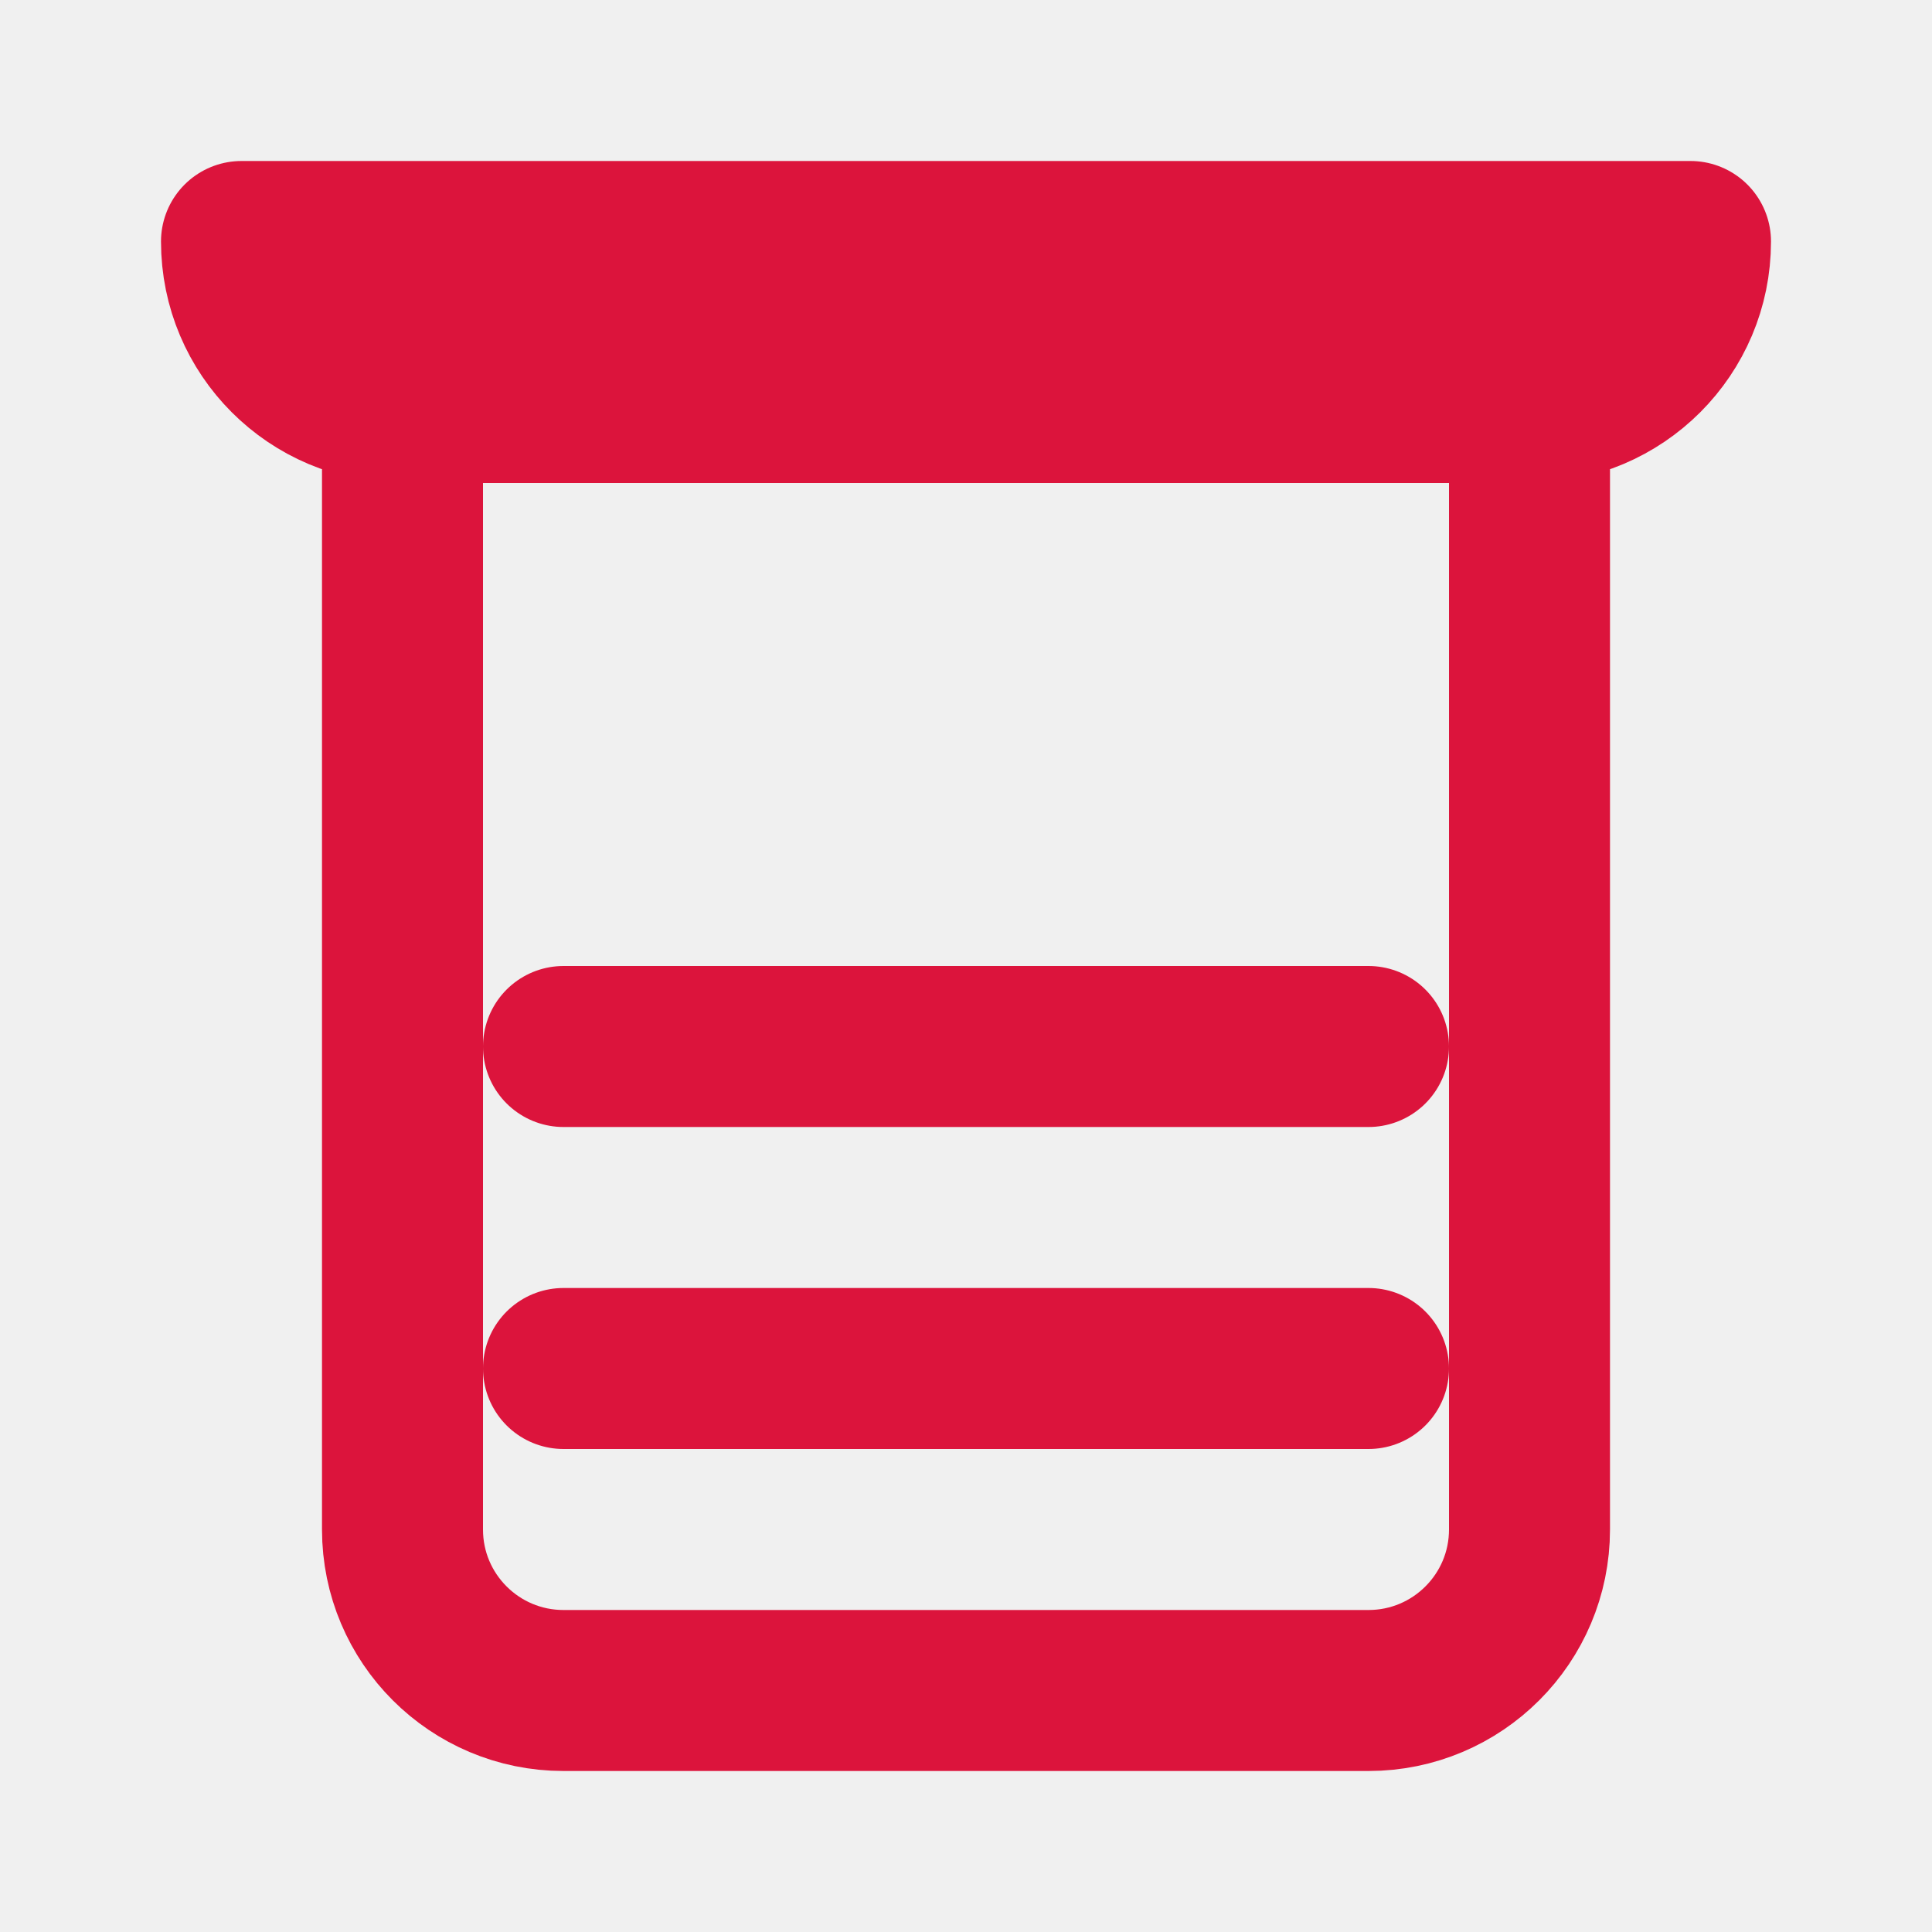
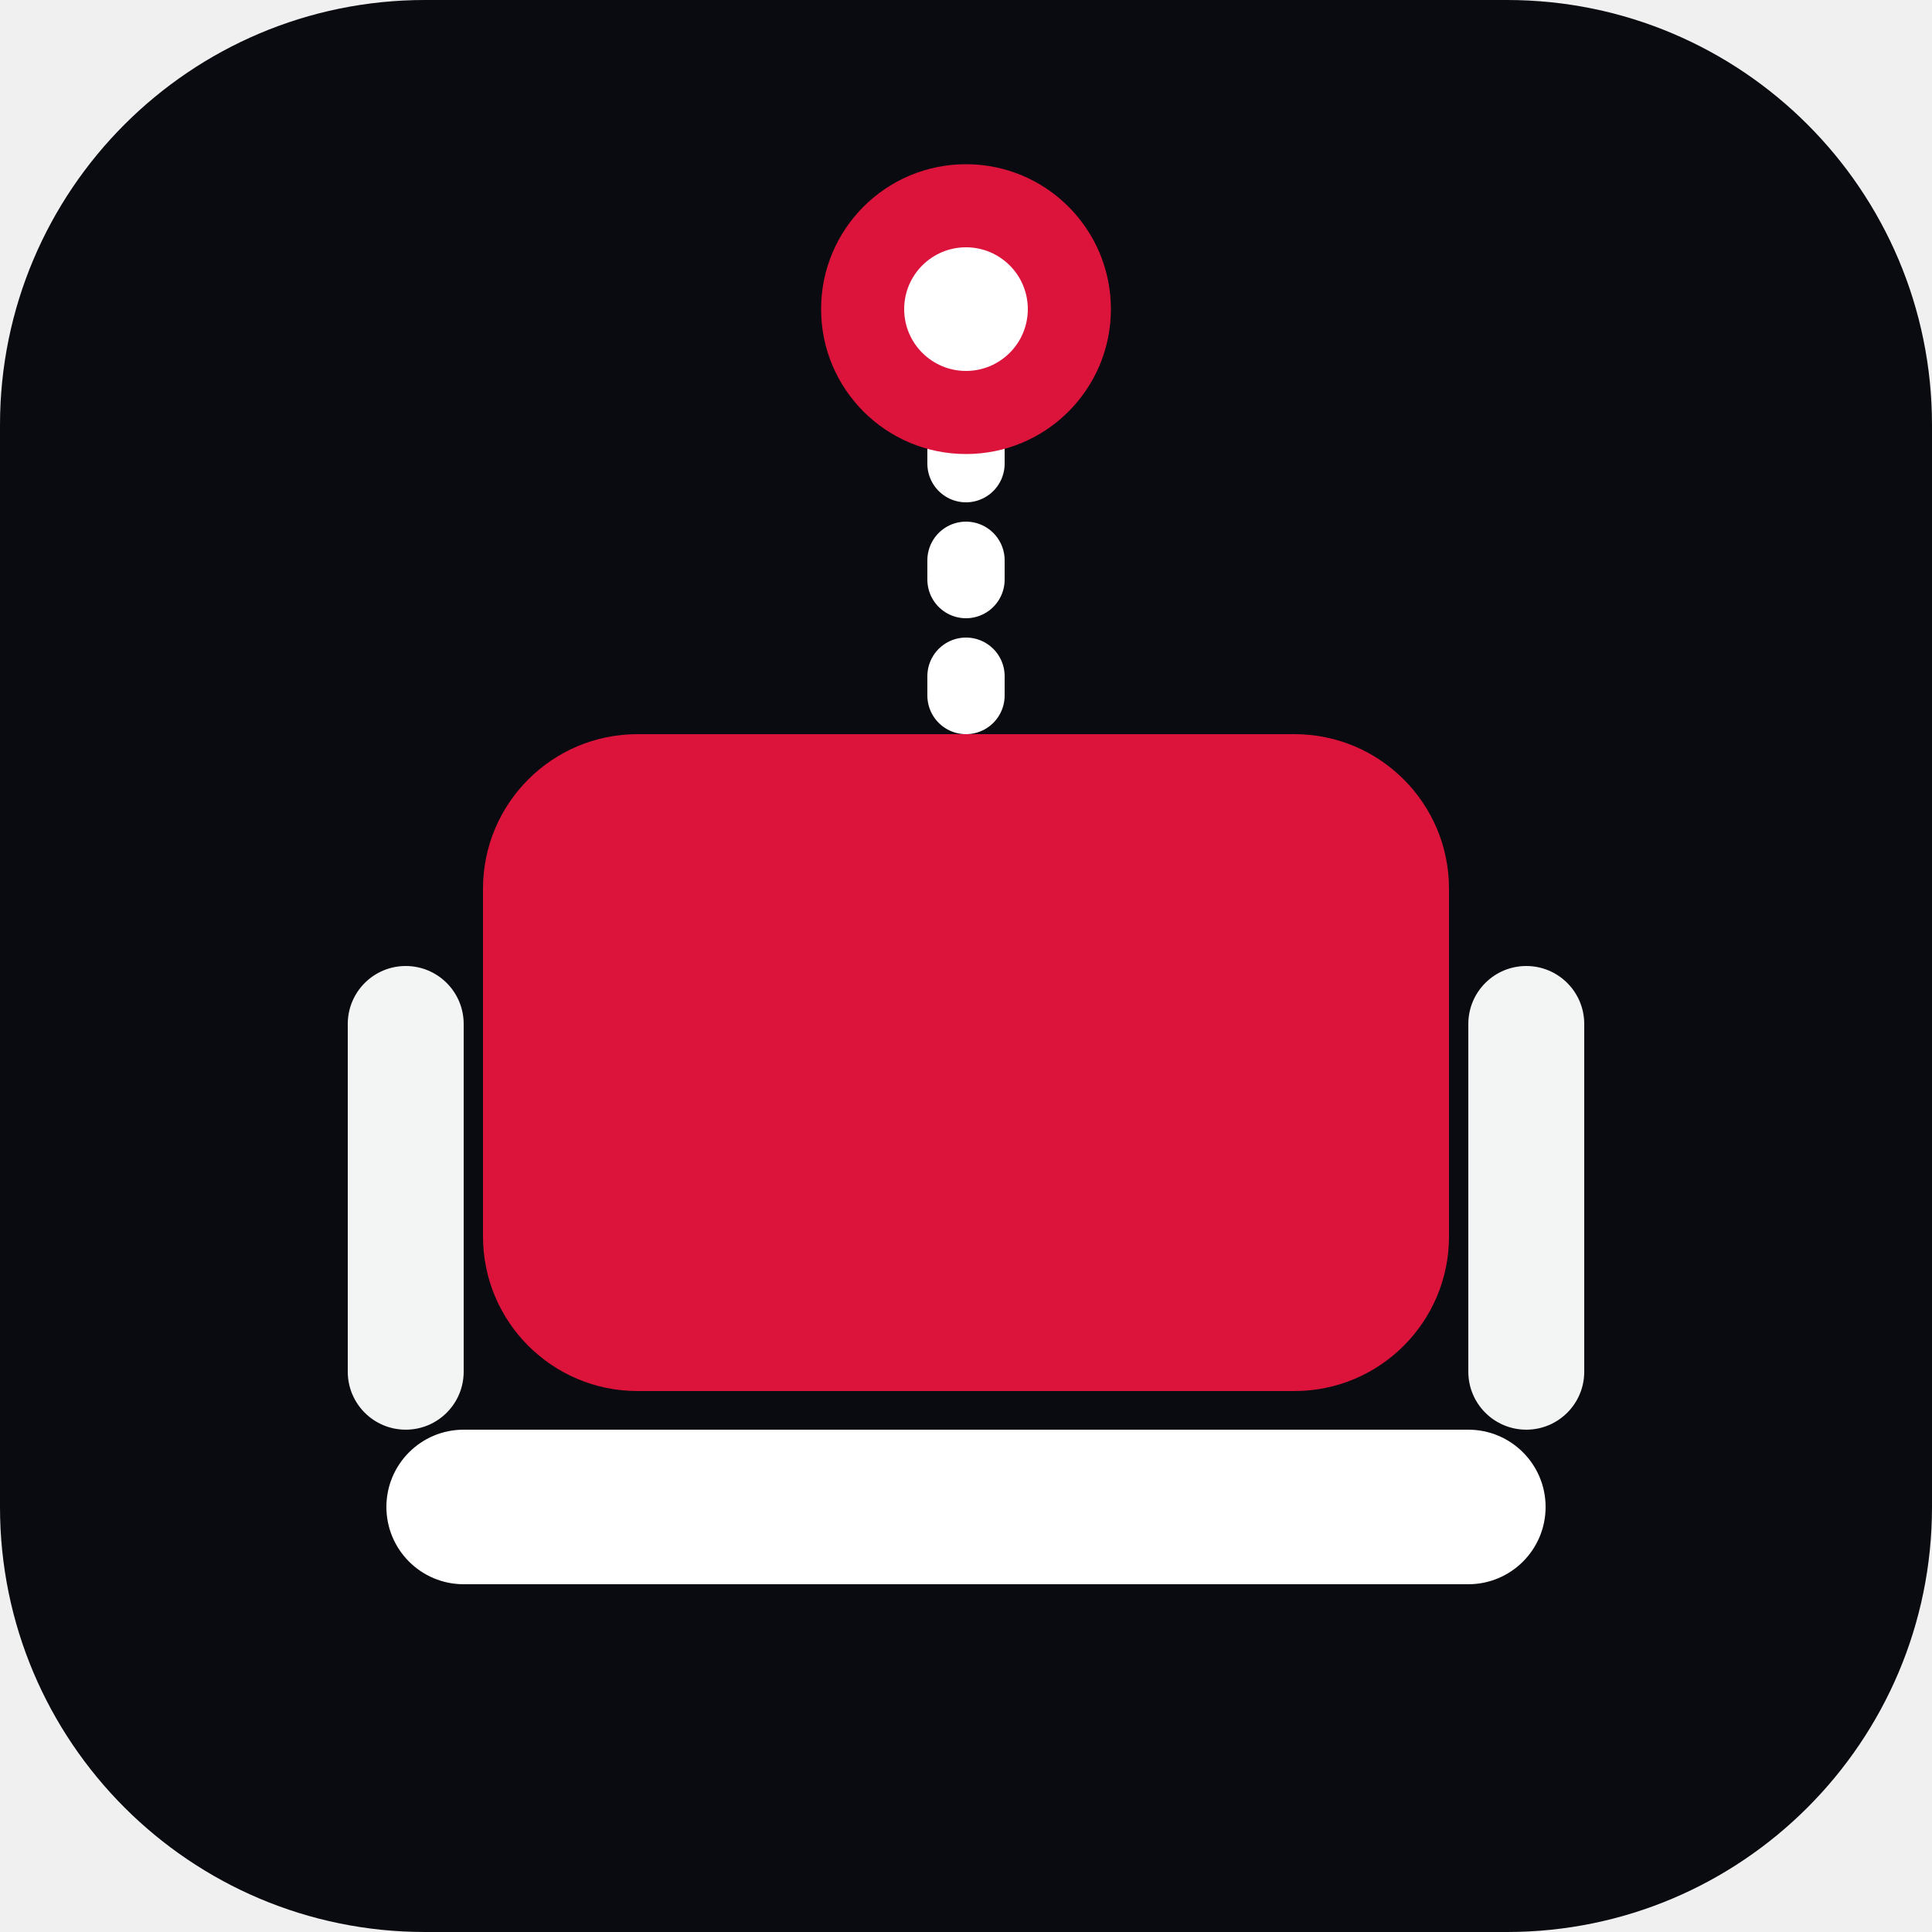
- <svg xmlns="http://www.w3.org/2000/svg" viewBox="0 0 24 24" fill="none" stroke="#dc143c" stroke-width="2" stroke-linecap="round" stroke-linejoin="round">
-   <path d="M7 13h10M7 17h10M5 5v14a2 2 0 0 0 2 2h10a2 2 0 0 0 2-2V5M5 5h14a2 2 0 0 0 2-2V3H3v0a2 2 0 0 0 2 2z" />
+ <svg xmlns="http://www.w3.org/2000/svg" viewBox="0 0 100 100" fill="none">
+   <rect width="100" height="100" rx="22" fill="#0a0b10" />
+   <rect x="25" y="38" width="50" height="34" rx="8" fill="#dc143c" />
+   <rect x="18" y="50" width="6" height="24" rx="3" fill="#ffffff" fill-opacity="0.95" />
+   <rect x="76" y="50" width="6" height="24" rx="3" fill="#ffffff" fill-opacity="0.95" />
+   <rect x="20" y="74" width="60" height="8" rx="4" fill="#ffffff" />
+   <line x1="50" y1="36" x2="50" y2="23" stroke="#ffffff" stroke-width="4" stroke-linecap="round" stroke-dasharray="1 5" />
+   <circle cx="50" cy="16" r="7.5" fill="#dc143c" />
+   <circle cx="50" cy="16" r="3.2" fill="#ffffff" />
</svg>
